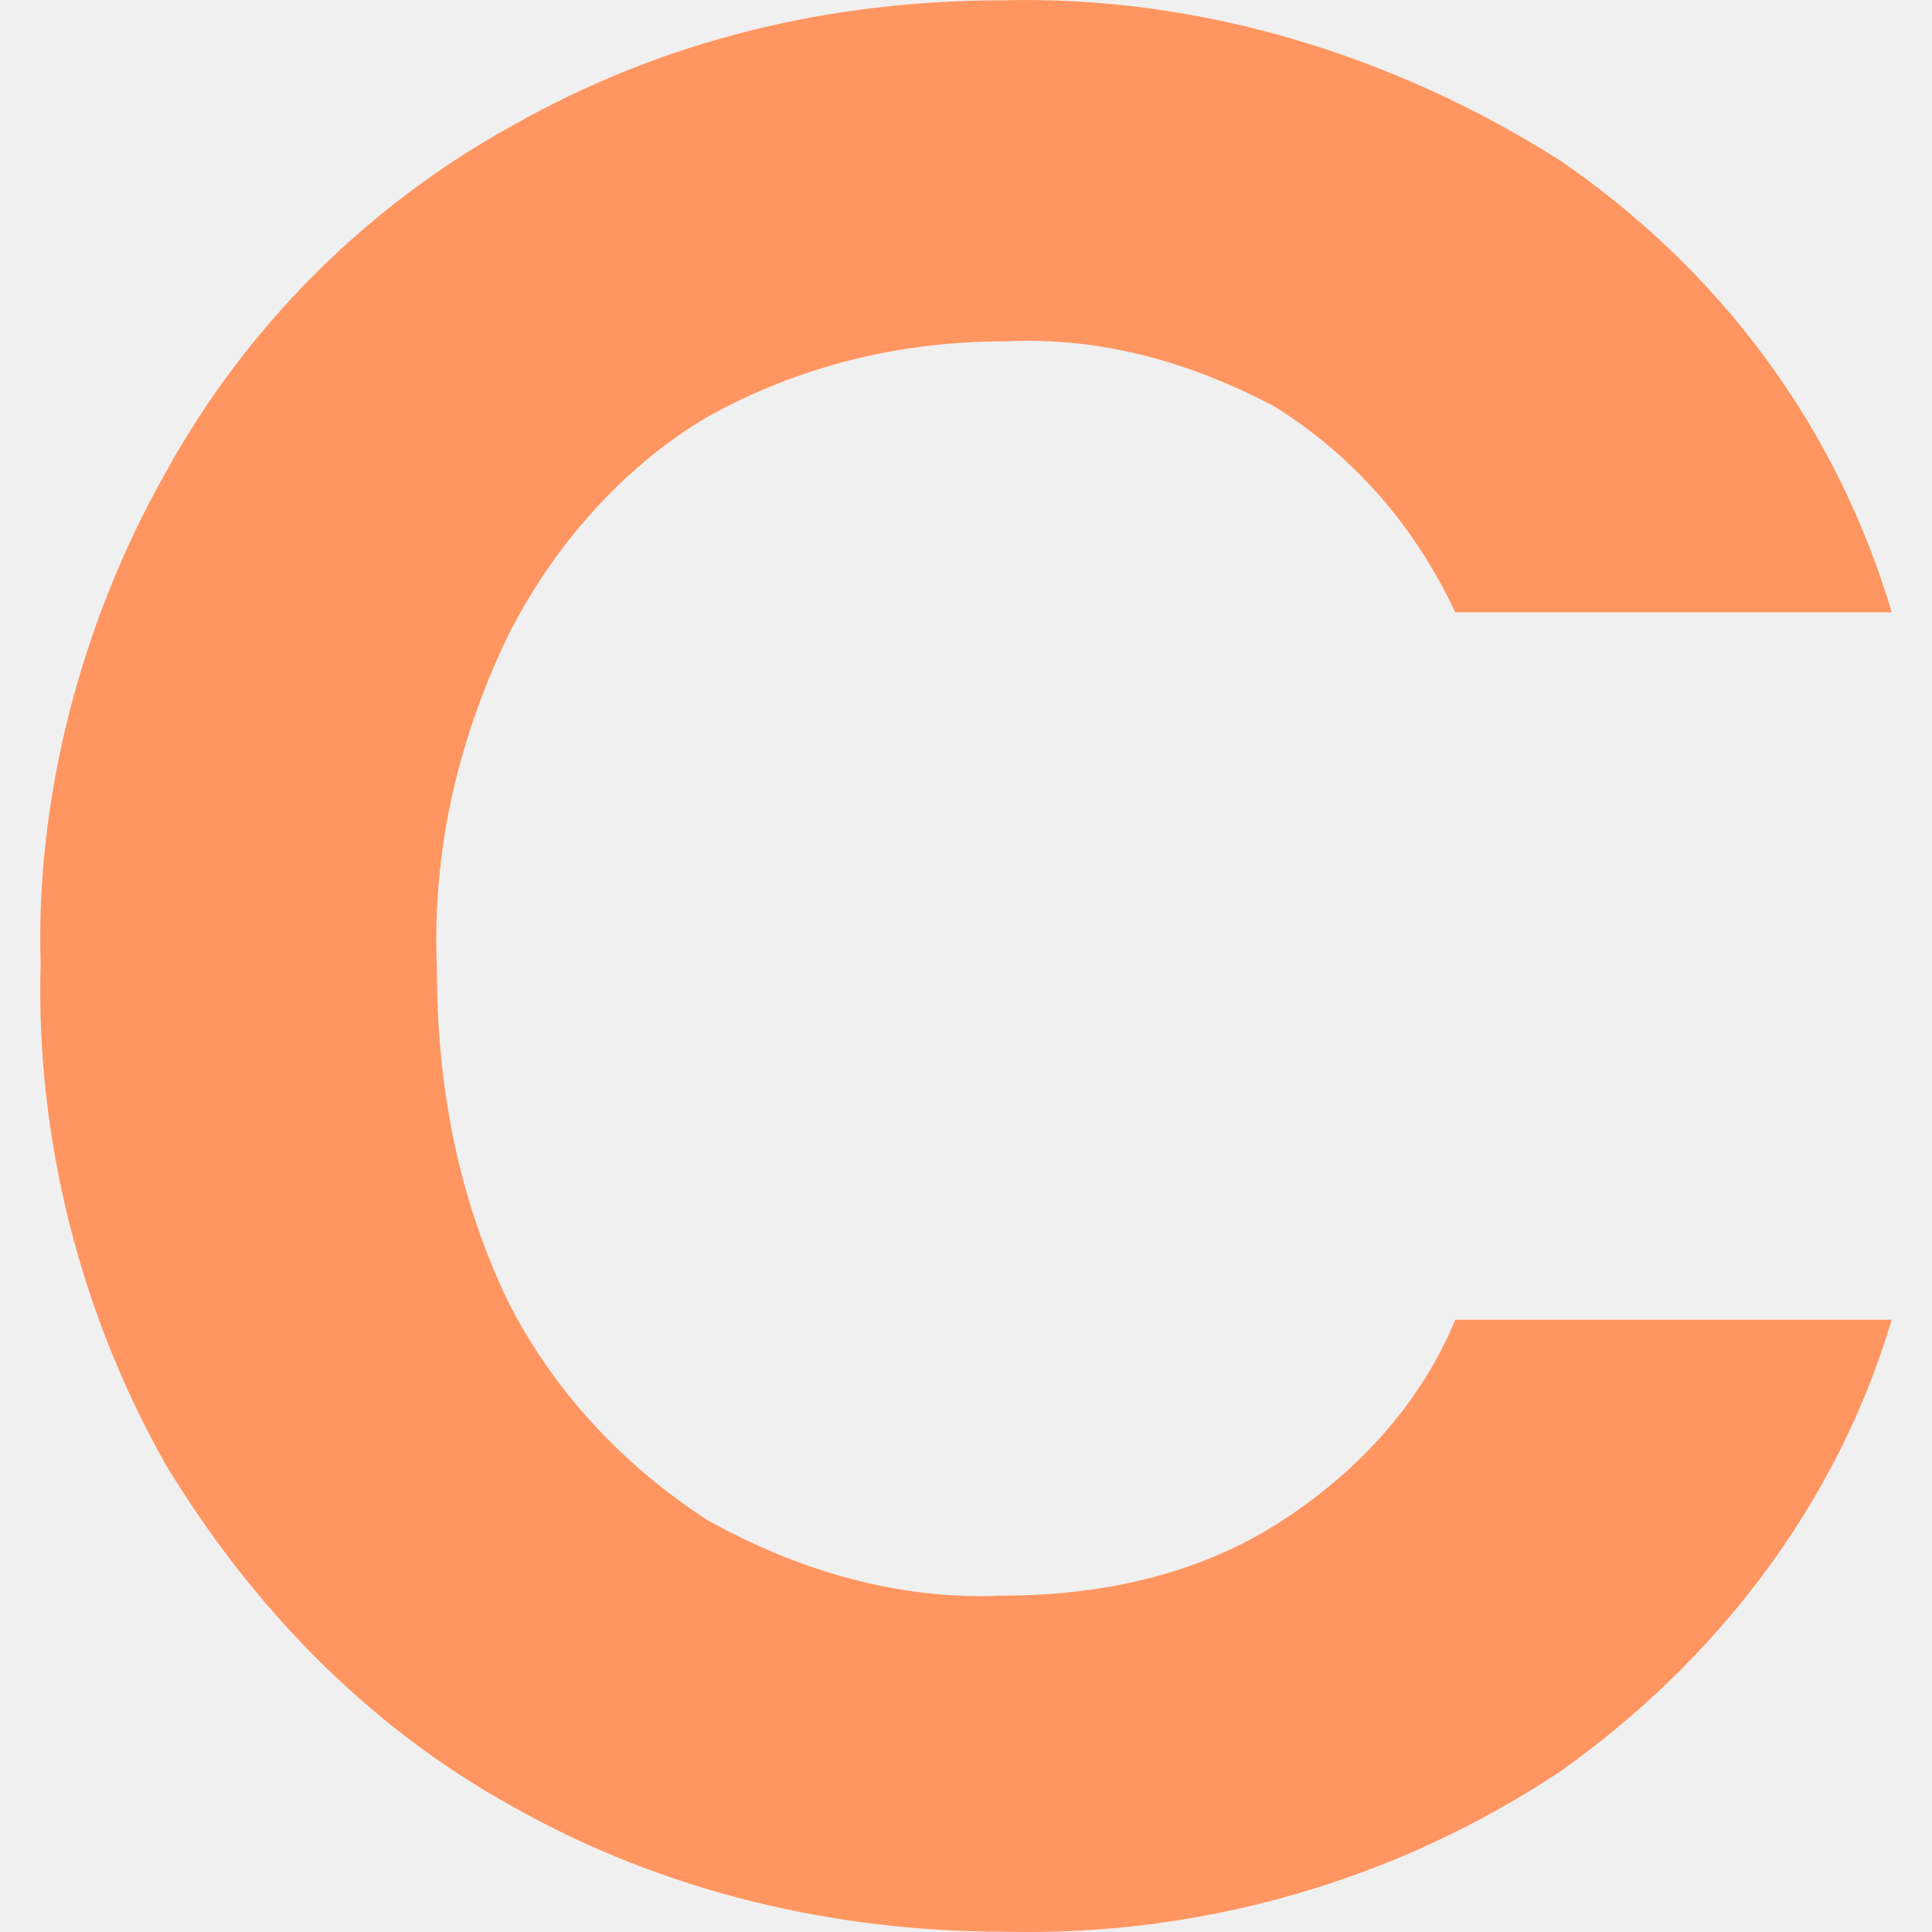
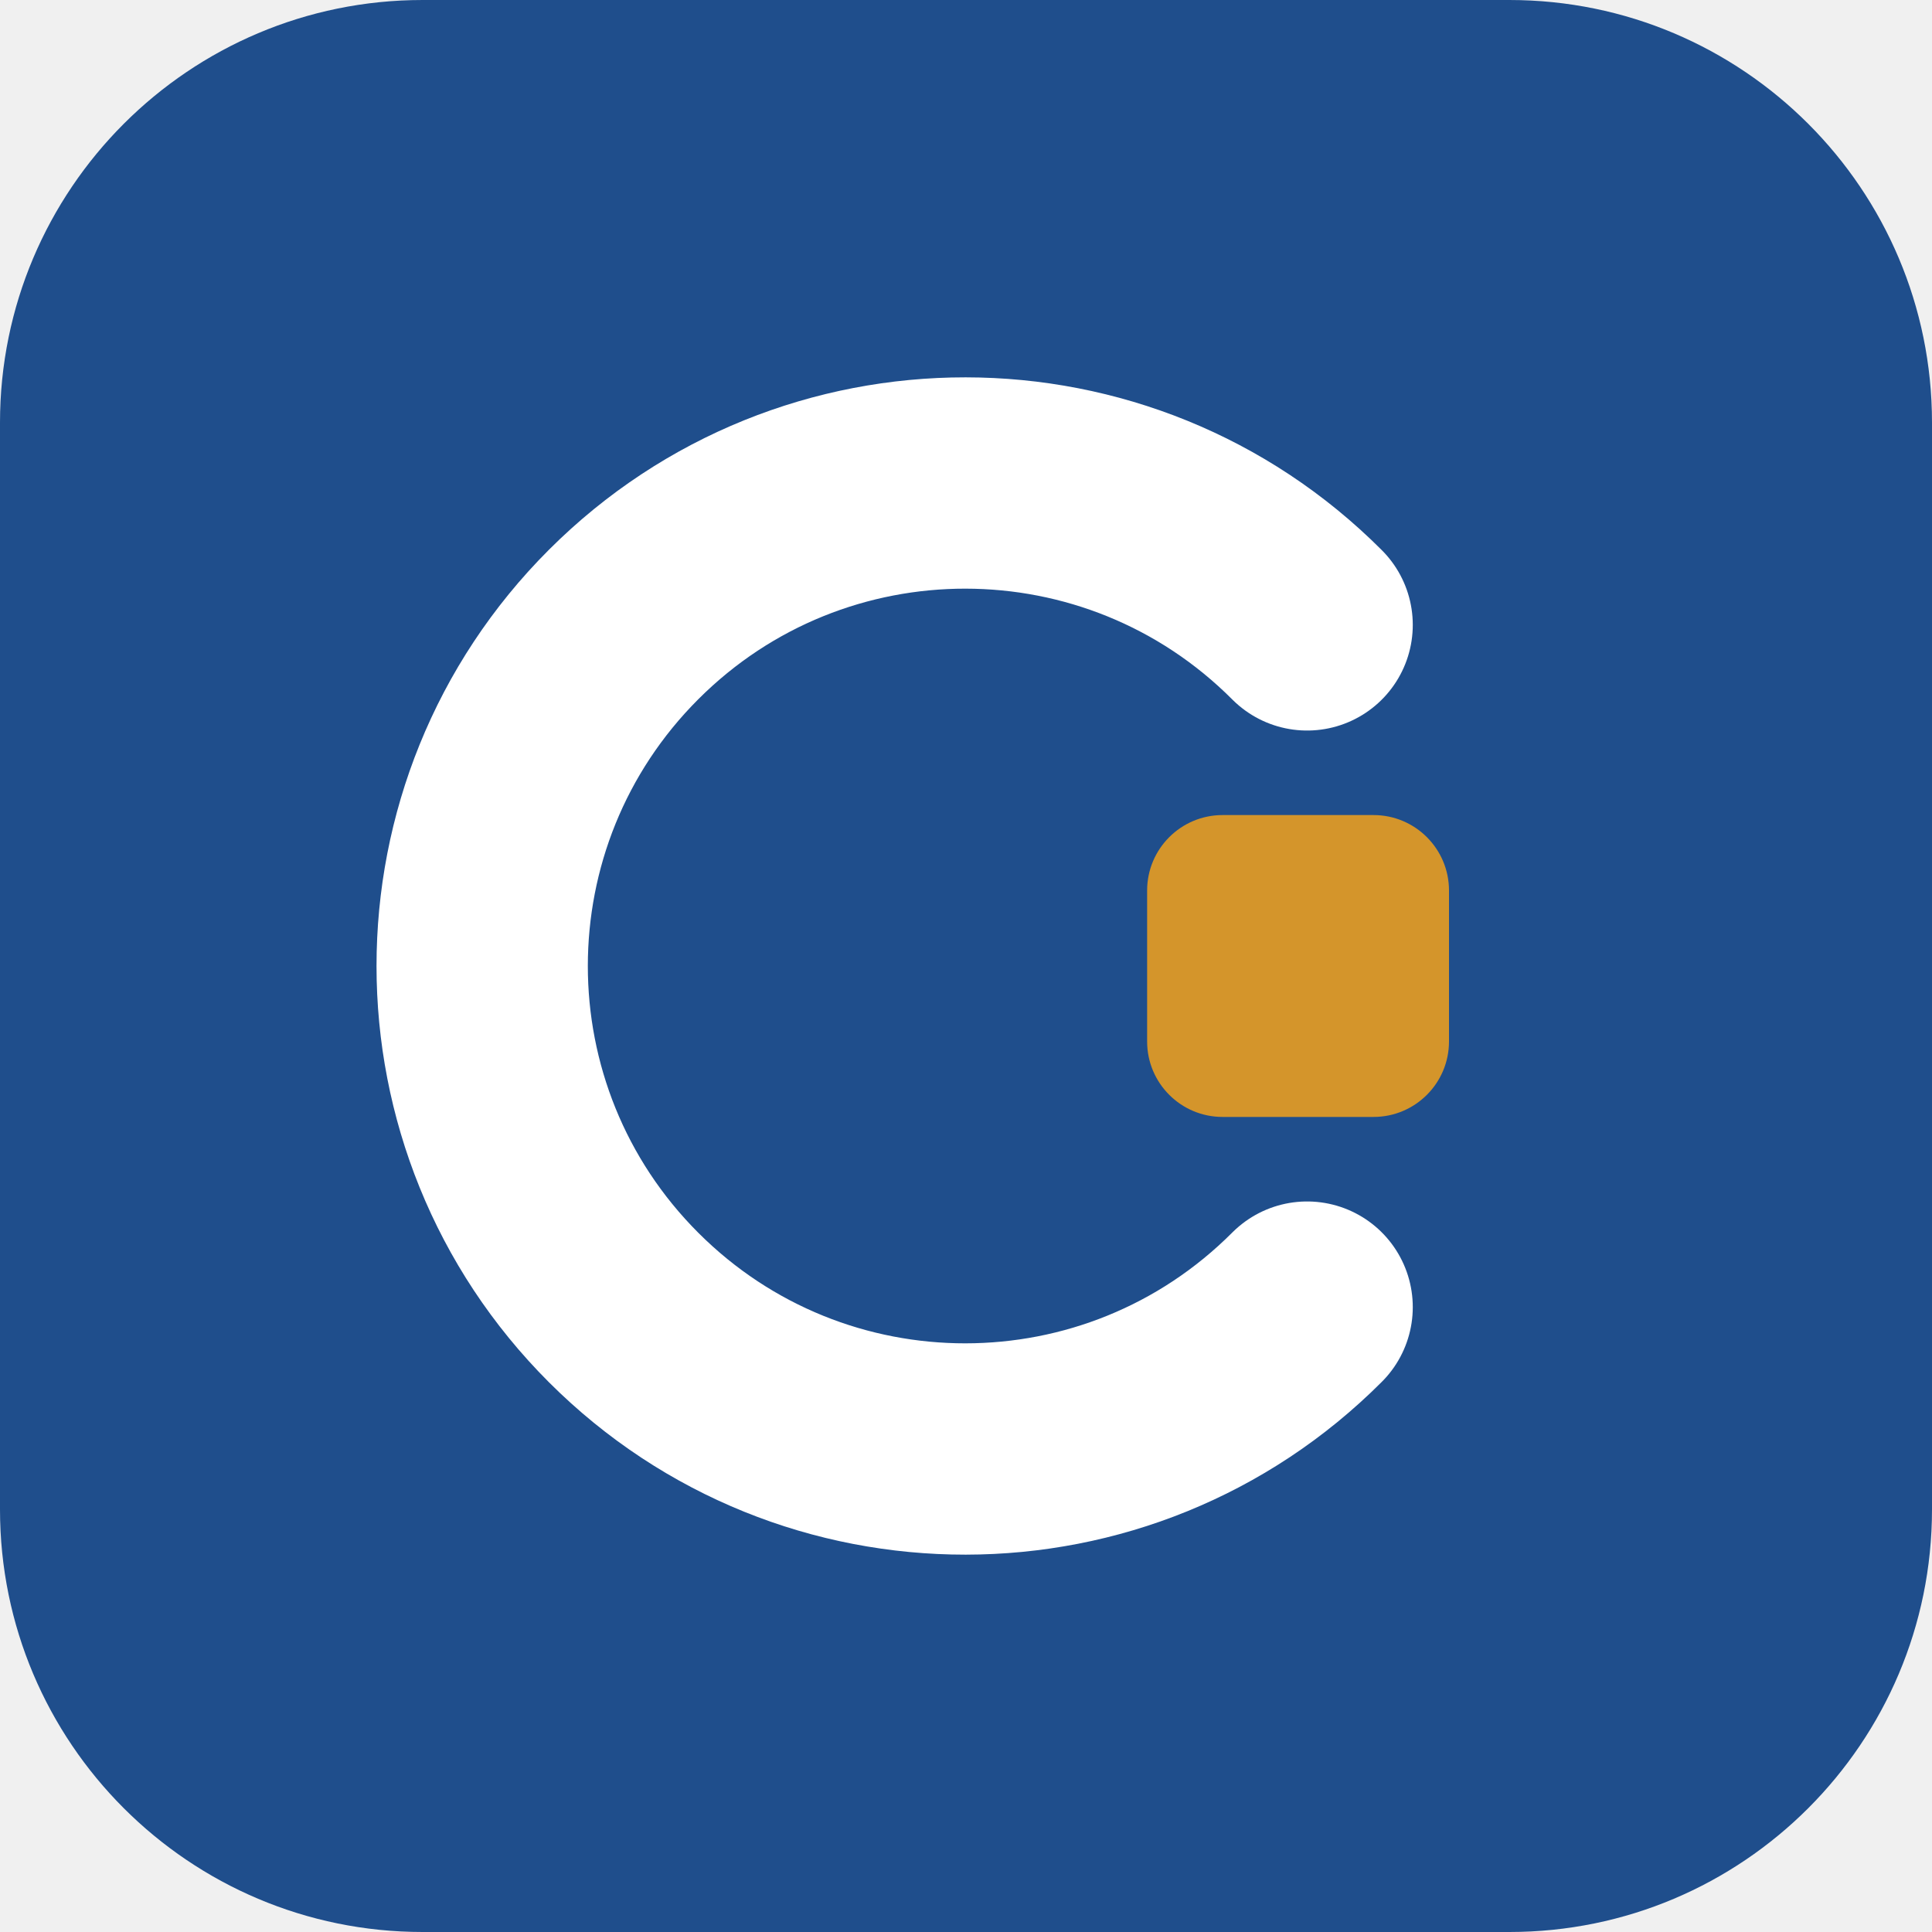
- <svg xmlns="http://www.w3.org/2000/svg" viewBox="-0.007 -0.006 36.907 38.512" width="32px" height="32px">
-   <defs>
-     <style type="text/css">
- 			.st0{fill:#95B4AF;}
- 		</style>
-   </defs>
-   <path class="st0" d="M2.5,9.4c1.6-2.9,4-5.3,6.9-6.9c3-1.7,6.3-2.5,9.8-2.5c3.9-0.1,7.8,1.1,11.1,3.2c3.2,2.2,5.5,5.3,6.6,9h-8.7 c-0.8-1.7-2-3.1-3.6-4.1c-1.7-0.9-3.5-1.4-5.4-1.3c-2.1,0-4.1,0.5-5.9,1.5c-1.7,1-3.1,2.6-4,4.4c-1,2.1-1.5,4.3-1.4,6.6 c0,2.3,0.4,4.5,1.4,6.6c0.9,1.8,2.3,3.3,4,4.4c1.8,1,3.8,1.6,5.9,1.5c1.9,0,3.8-0.4,5.4-1.4c1.6-1,2.9-2.4,3.6-4.1h8.7 c-1.1,3.7-3.5,6.8-6.6,9c-3.3,2.2-7.2,3.3-11.1,3.2c-3.4,0-6.8-0.8-9.8-2.5c-2.9-1.6-5.2-4-6.9-6.8c-1.7-3-2.6-6.5-2.5-10 C-0.1,15.9,0.8,12.4,2.5,9.4z" id="object-0" style="fill: rgb(255, 150, 97);" />
+ <svg xmlns="http://www.w3.org/2000/svg" viewBox="0 0 64 64" role="img" aria-label="CulpOS">
+   <rect width="64" height="64" rx="14" fill="#1F4E8C" />
+   <path d="M43.3 20.7A16 16 0 1 0 43.3 43.3" fill="none" stroke="#FFFFFF" stroke-width="7" stroke-linecap="round" />
+   <rect x="38" y="27" width="10" height="10" rx="2.5" fill="#D4952B" />
</svg>
